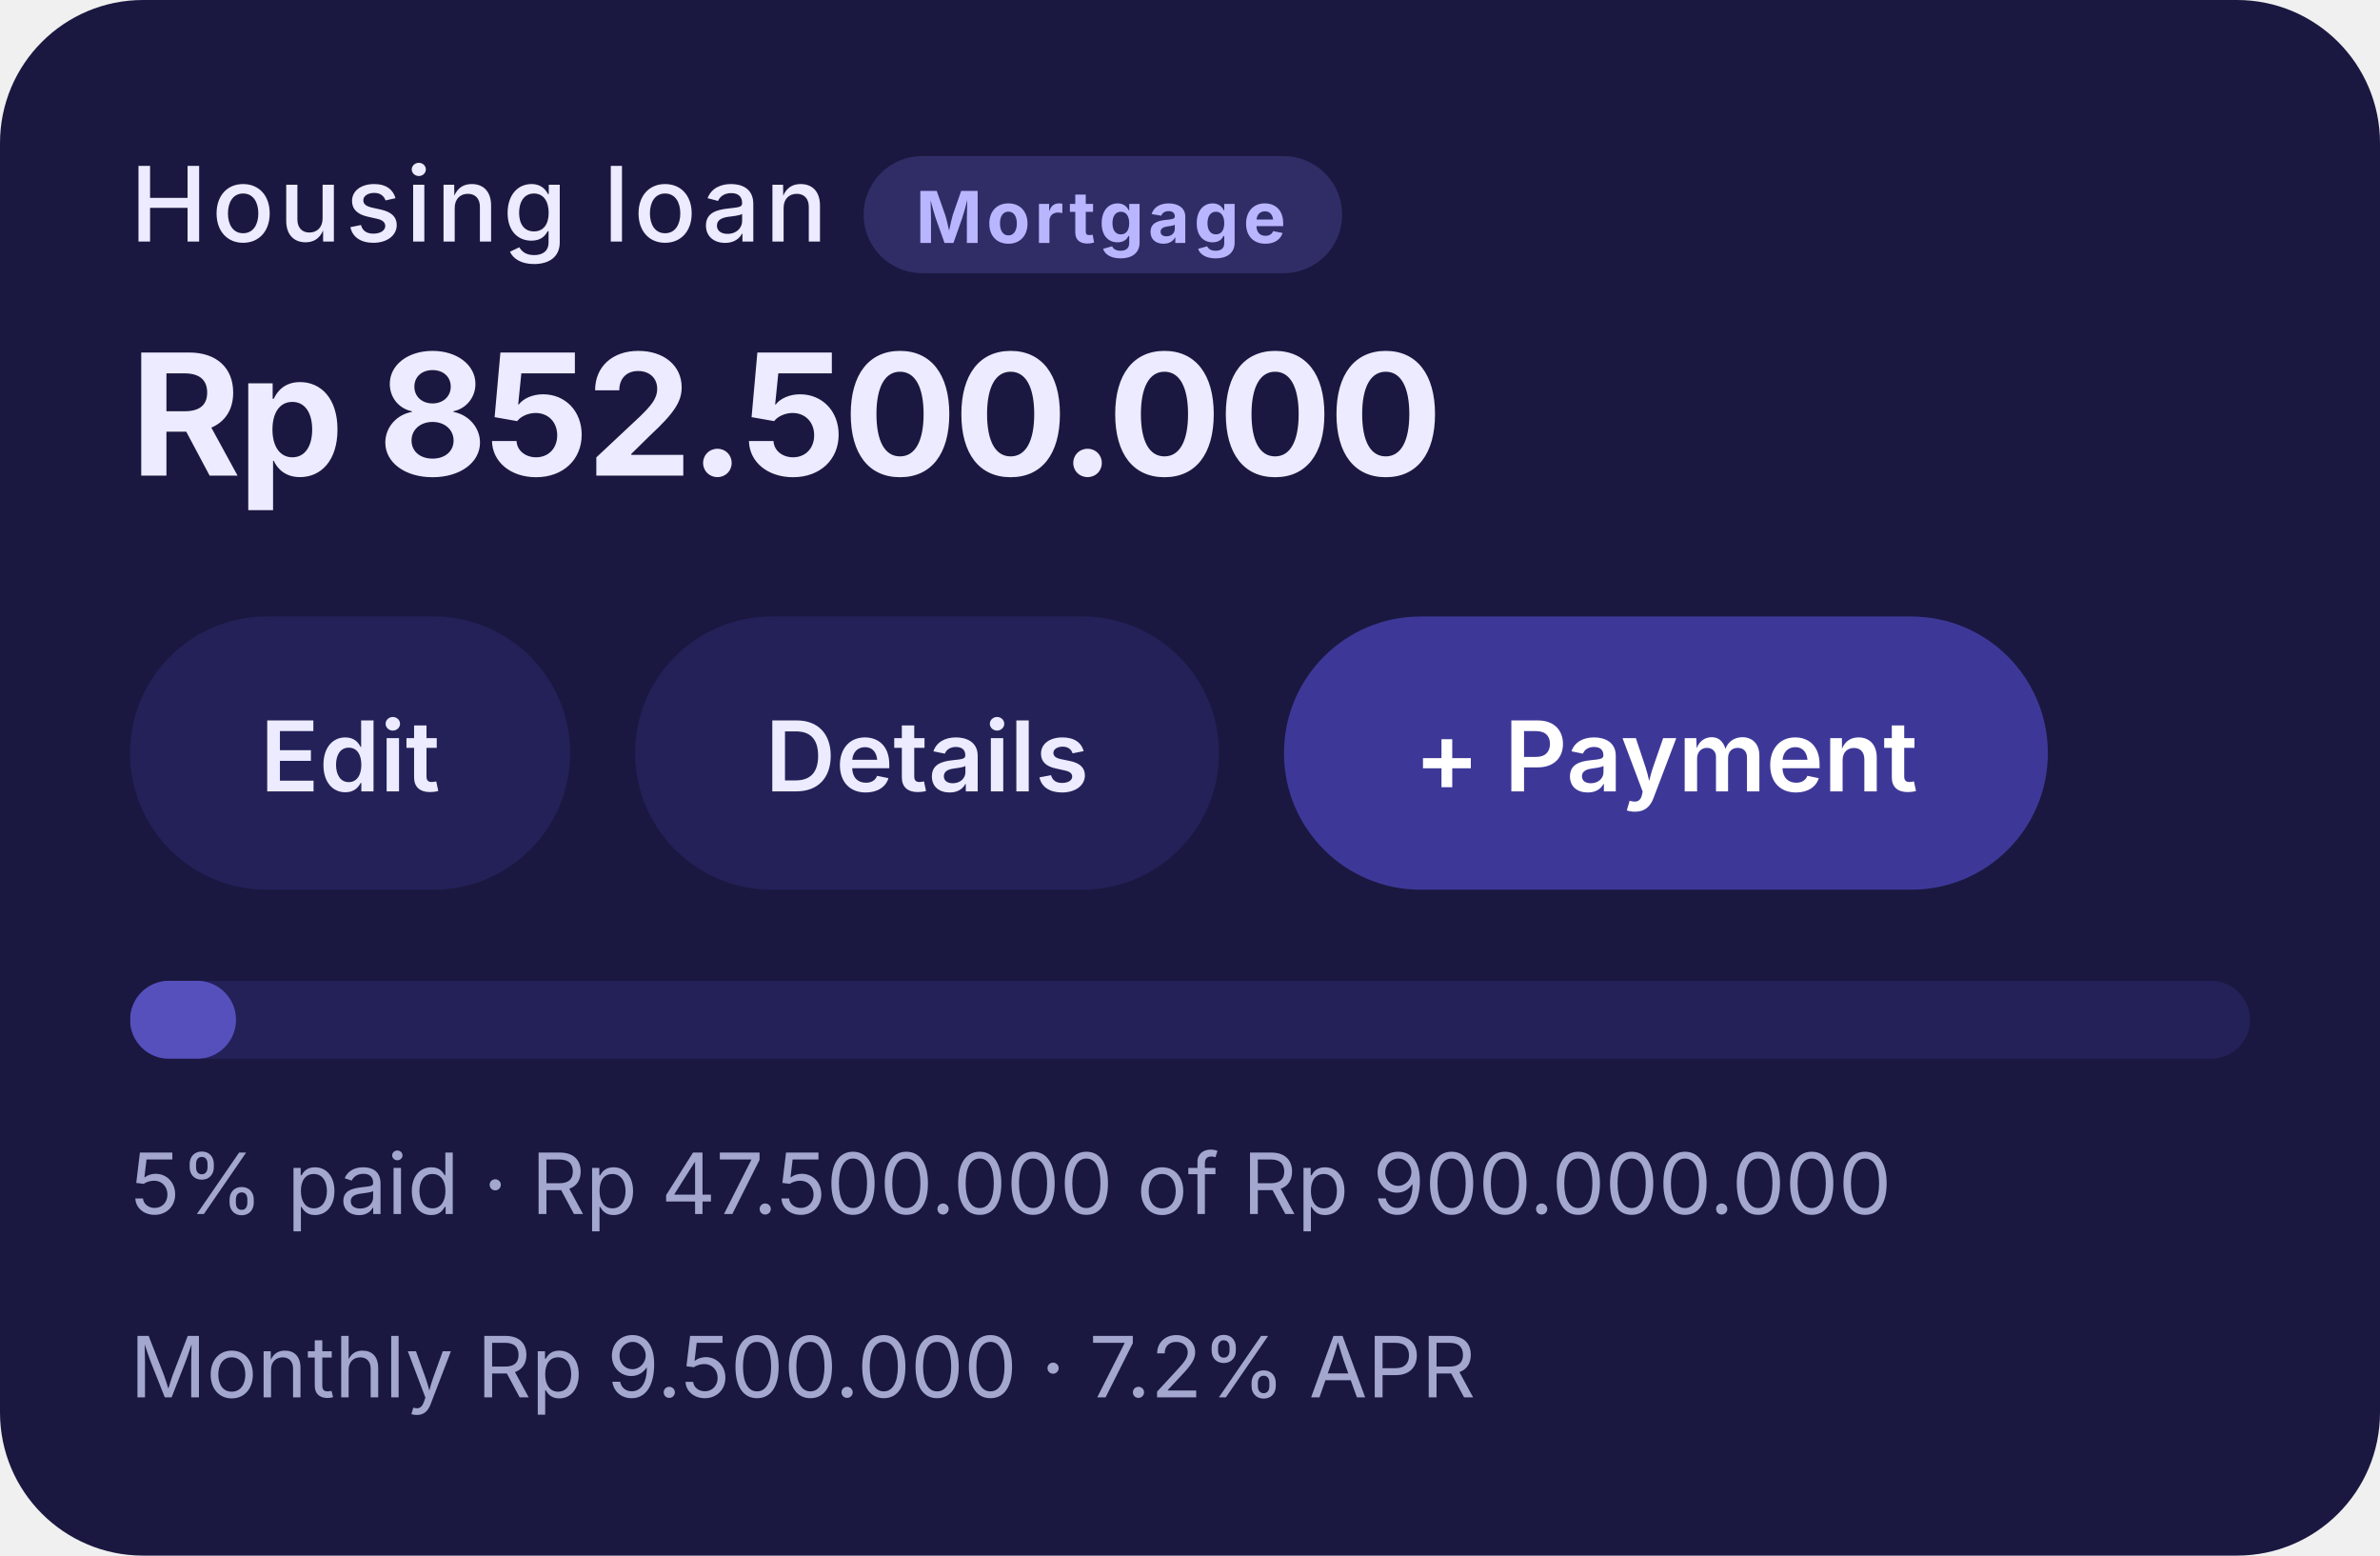
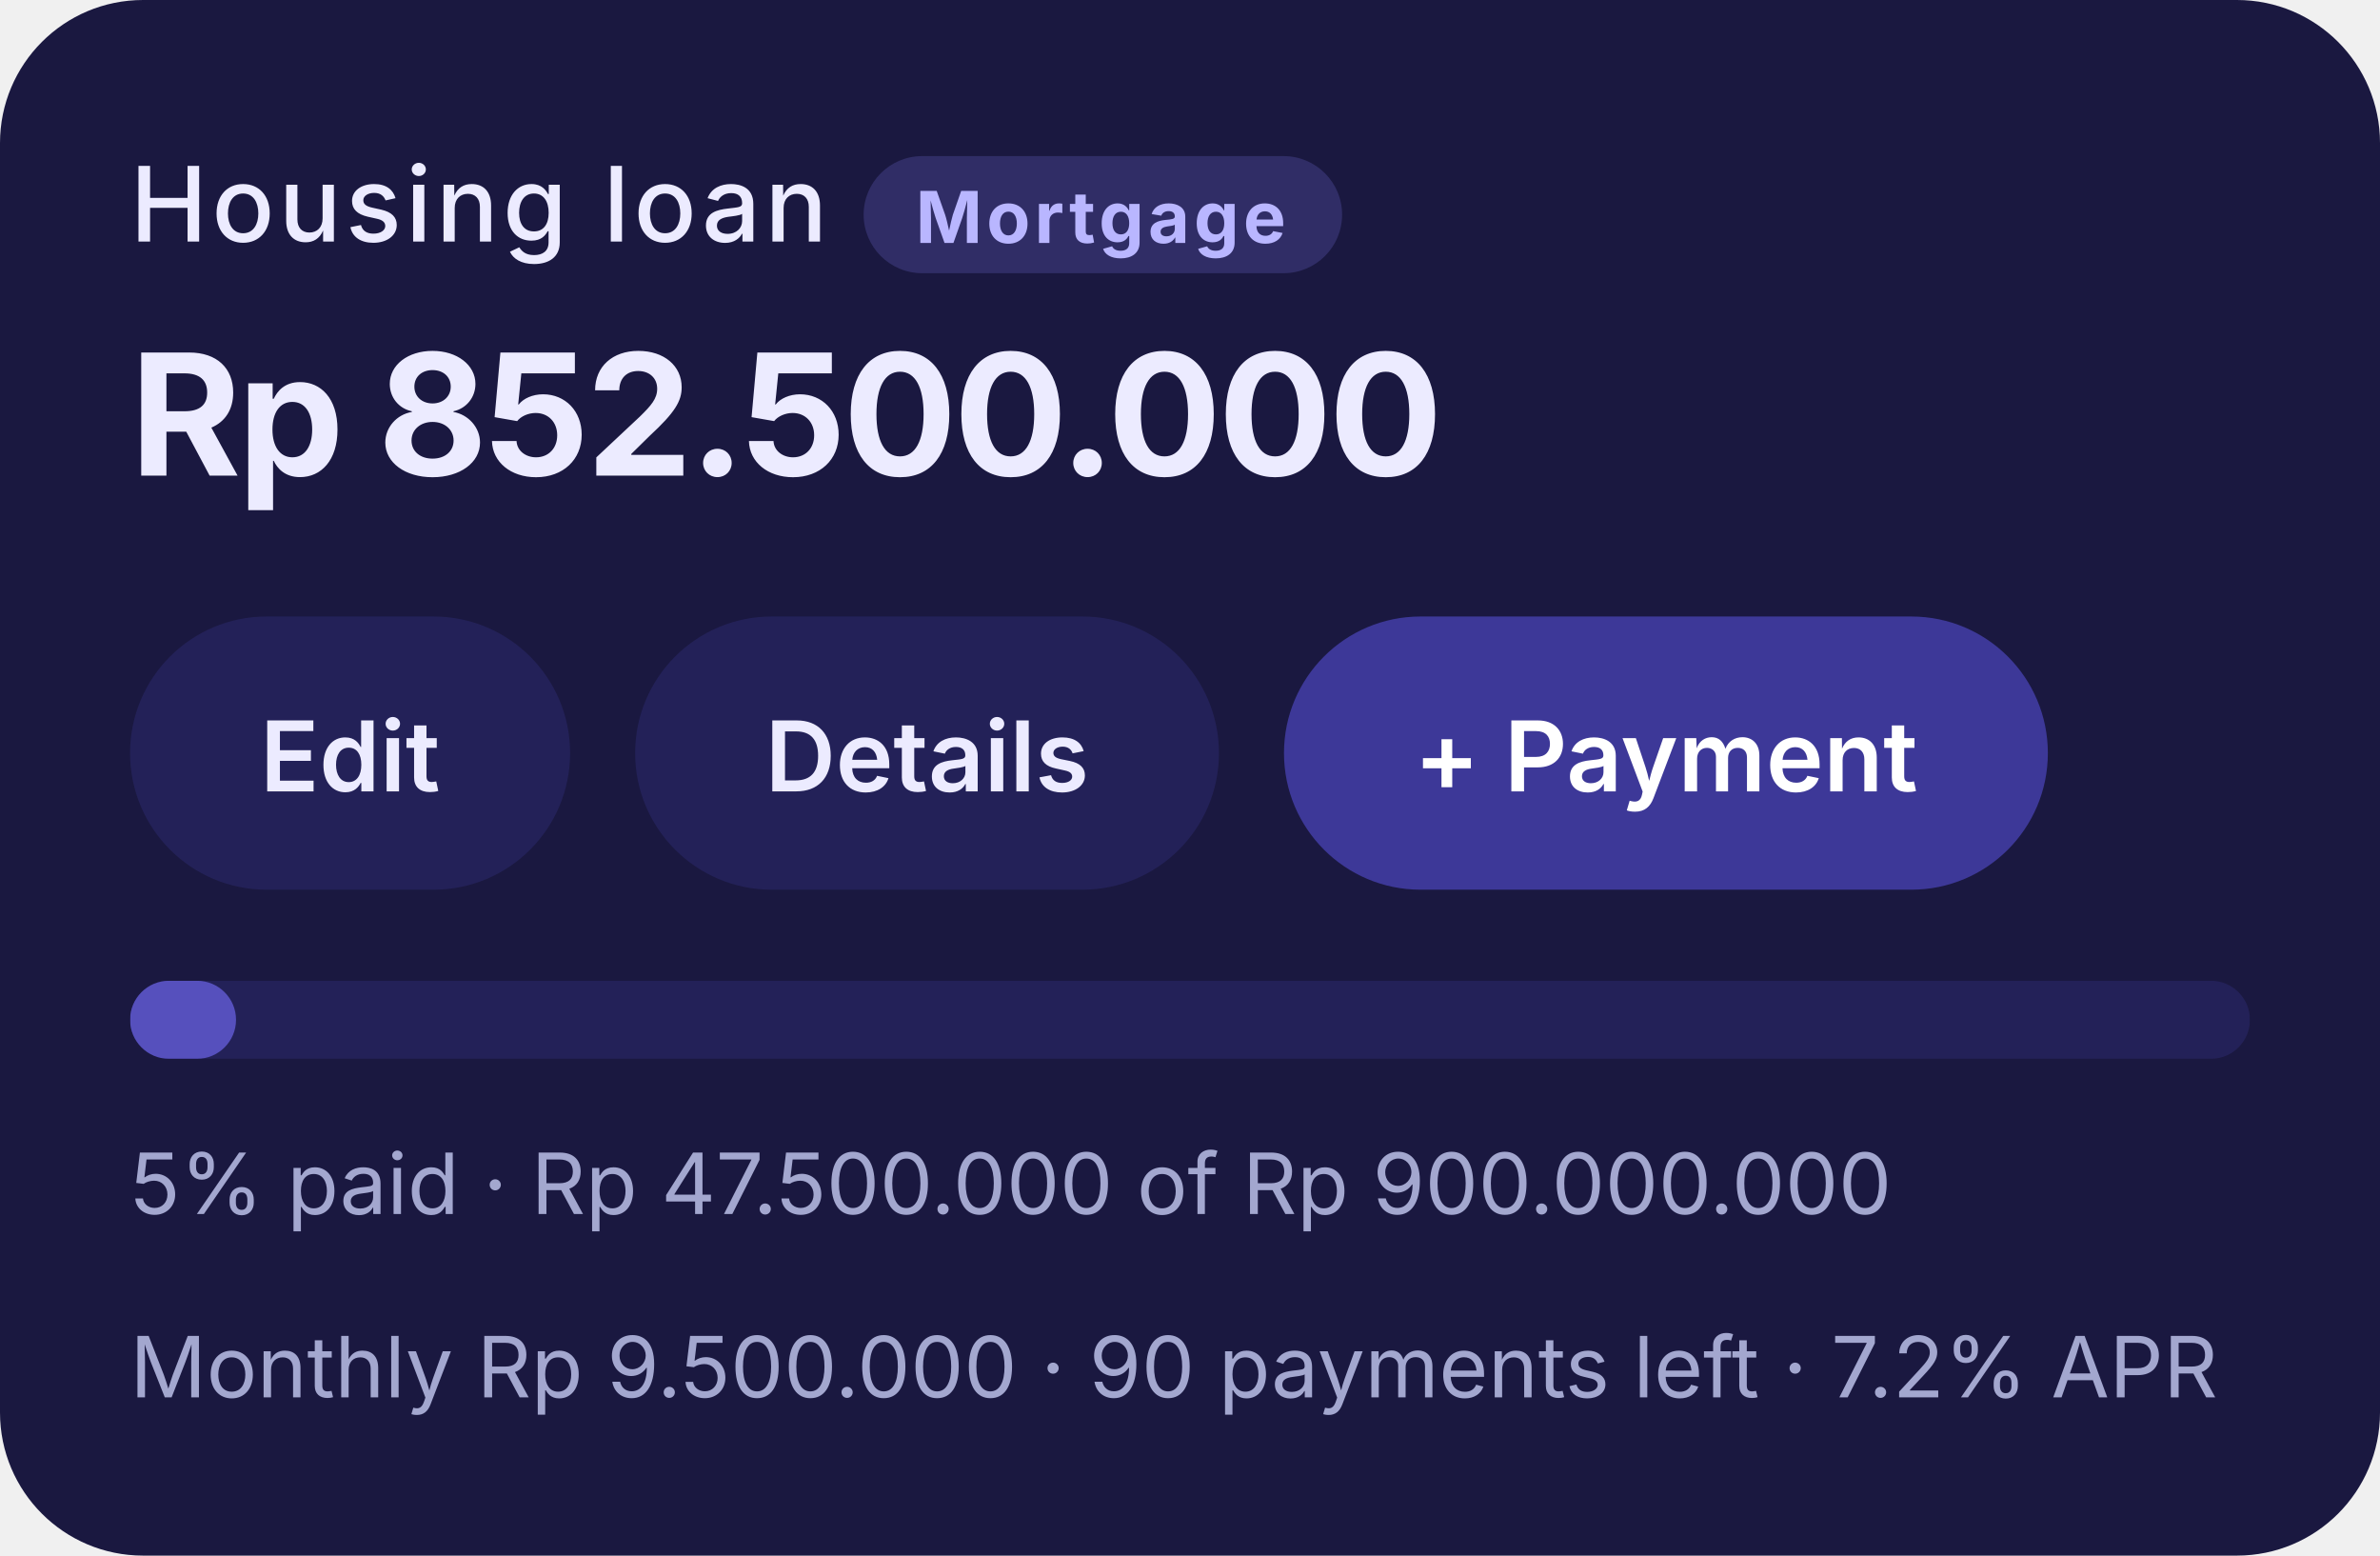
<svg xmlns="http://www.w3.org/2000/svg" data-stacking-context="true" aria-owns="card1" width="366" height="239.156" viewBox="12 604.969 366 239.156">
  <style />
  <g data-stacking-layer="rootBackgroundAndBorders" />
  <g data-stacking-layer="childStackingContextsWithNegativeStackLevels" />
  <g data-stacking-layer="inFlowNonInlineNonPositionedDescendants" />
  <g data-stacking-layer="nonPositionedFloats" />
  <g data-stacking-layer="inFlowInlineLevelNonPositionedDescendants" />
  <g data-stacking-layer="childStackingContextsWithStackLevelZeroAndPositionedDescendantsWithStackLevelZero" />
  <g data-stacking-layer="childStackingContextsWithPositiveStackLevels" />
  <g data-tag="section" id="card1" class="card" data-z-index="auto" data-stacking-context="true" role="region" aria-owns="card-head1 bar1 loan-meta1">
    <g data-stacking-layer="rootBackgroundAndBorders">
      <rect width="366" height="239.156" x="12" y="604.969" fill="rgb(26, 24, 64)" rx="22" ry="22" />
    </g>
    <g data-tag="div" id="card-head1" class="card-head" data-z-index="auto" data-stacking-context="true" aria-owns="div1 tools1">
      <g data-tag="div" id="div1" data-z-index="auto" data-stacking-context="true" aria-owns="h21 big1">
        <g data-tag="h2" id="h21" data-z-index="auto" data-stacking-context="true" role="heading" aria-level="2" aria-owns="badge1">
          <text color="rgb(236, 235, 255)" dominant-baseline="text-after-edge" font-family="Inter, ui-sans-serif, system-ui, -apple-system, &quot;Segoe UI&quot;, Roboto, sans-serif" font-size="16px" font-size-adjust="none" font-stretch="100%" font-style="normal" font-variant="normal" font-weight="500" direction="ltr" letter-spacing="0.64px" text-decoration="none" text-anchor="start" text-rendering="auto" unicode-bidi="isolate" word-spacing="0px" writing-mode="horizontal-tb" user-select="auto" fill="rgb(236, 235, 255)">
            <tspan xml:space="preserve" x="32" y="645.969" textLength="112.812" lengthAdjust="spacingAndGlyphs">Housing loan </tspan>
          </text>
          <g data-tag="span" id="badge1" class="badge" data-z-index="auto" data-stacking-context="true">
            <g data-stacking-layer="rootBackgroundAndBorders">
              <rect width="73.578" height="18" x="144.812" y="628.969" fill="rgba(138, 133, 255, 0.2)" rx="9" ry="9" />
            </g>
            <text color="rgb(185, 182, 255)" dominant-baseline="text-after-edge" font-family="Inter, ui-sans-serif, system-ui, -apple-system, &quot;Segoe UI&quot;, Roboto, sans-serif" font-size="11px" font-size-adjust="none" font-stretch="100%" font-style="normal" font-variant="normal" font-weight="700" direction="ltr" letter-spacing="0.64px" text-decoration="none" text-anchor="start" text-rendering="auto" unicode-bidi="normal" word-spacing="0px" writing-mode="horizontal-tb" user-select="auto" fill="rgb(185, 182, 255)">
              <tspan xml:space="preserve" x="152.812" y="644.969" textLength="57.578" lengthAdjust="spacingAndGlyphs">Mortgage</tspan>
            </text>
          </g>
        </g>
        <g data-tag="div" id="big1" class="big num" data-z-index="auto" data-stacking-context="true">
          <text color="rgb(236, 235, 255)" dominant-baseline="text-after-edge" font-family="Inter, ui-sans-serif, system-ui, -apple-system, &quot;Segoe UI&quot;, Roboto, sans-serif" font-size="26px" font-size-adjust="none" font-stretch="100%" font-style="normal" font-variant="tabular-nums" font-weight="700" direction="ltr" letter-spacing="-0.52px" text-decoration="none" text-anchor="start" text-rendering="auto" unicode-bidi="isolate" word-spacing="0px" writing-mode="horizontal-tb" user-select="auto" fill="rgb(236, 235, 255)">
            <tspan xml:space="preserve" x="32" y="684.359" textLength="198.422" lengthAdjust="spacingAndGlyphs">Rp 852.500.000</tspan>
          </text>
        </g>
      </g>
      <g data-tag="div" id="tools1" class="tools" data-z-index="auto" data-stacking-context="true" aria-owns="btn1 btn2 btn3">
        <g data-tag="button" id="btn1" class="btn secondary" data-z-index="auto" data-stacking-context="true" role="button" aria-labelledby="">
          <g data-stacking-layer="rootBackgroundAndBorders">
            <rect width="67.672" height="42" x="32" y="699.75" fill="rgb(35, 33, 88)" rx="21" ry="21" />
          </g>
          <text color="rgb(236, 235, 255)" dominant-baseline="text-after-edge" font-family="Inter, ui-sans-serif, system-ui, -apple-system, &quot;Segoe UI&quot;, Roboto, sans-serif" font-size="15px" font-size-adjust="none" font-stretch="100%" font-style="normal" font-variant="normal" font-weight="600" direction="ltr" letter-spacing="normal" text-decoration="none" text-anchor="start" text-rendering="auto" unicode-bidi="normal" word-spacing="0px" writing-mode="horizontal-tb" user-select="auto" fill="rgb(236, 235, 255)">
            <tspan xml:space="preserve" x="52" y="730.25" textLength="27.672" lengthAdjust="spacingAndGlyphs">Edit</tspan>
          </text>
        </g>
        <g data-tag="button" id="btn2" class="btn secondary" data-z-index="auto" data-stacking-context="true" role="button" aria-labelledby="">
          <g data-stacking-layer="rootBackgroundAndBorders">
            <rect width="89.781" height="42" x="109.672" y="699.75" fill="rgb(35, 33, 88)" rx="21" ry="21" />
          </g>
          <text color="rgb(236, 235, 255)" dominant-baseline="text-after-edge" font-family="Inter, ui-sans-serif, system-ui, -apple-system, &quot;Segoe UI&quot;, Roboto, sans-serif" font-size="15px" font-size-adjust="none" font-stretch="100%" font-style="normal" font-variant="normal" font-weight="600" direction="ltr" letter-spacing="normal" text-decoration="none" text-anchor="start" text-rendering="auto" unicode-bidi="normal" word-spacing="0px" writing-mode="horizontal-tb" user-select="auto" fill="rgb(236, 235, 255)">
            <tspan xml:space="preserve" x="129.672" y="730.25" textLength="49.781" lengthAdjust="spacingAndGlyphs">Details</tspan>
          </text>
        </g>
        <g data-tag="button" id="btn3" class="btn" data-z-index="auto" data-stacking-context="true" role="button" aria-labelledby="">
          <g data-stacking-layer="rootBackgroundAndBorders">
            <rect width="117.469" height="42" x="209.453" y="699.75" fill="rgb(61, 56, 152)" rx="21" ry="21" />
          </g>
          <text color="rgb(255, 255, 255)" dominant-baseline="text-after-edge" font-family="Inter, ui-sans-serif, system-ui, -apple-system, &quot;Segoe UI&quot;, Roboto, sans-serif" font-size="15px" font-size-adjust="none" font-stretch="100%" font-style="normal" font-variant="normal" font-weight="600" direction="ltr" letter-spacing="normal" text-decoration="none" text-anchor="start" text-rendering="auto" unicode-bidi="normal" word-spacing="0px" writing-mode="horizontal-tb" user-select="auto" fill="rgb(255, 255, 255)">
            <tspan xml:space="preserve" x="229.453" y="730.25" textLength="77.469" lengthAdjust="spacingAndGlyphs">+ Payment</tspan>
          </text>
        </g>
      </g>
    </g>
    <g data-tag="div" id="bar1" class="bar" data-z-index="auto" data-stacking-context="true" mask="url(#mask-for-bar11)" aria-owns="i1">
      <g data-stacking-layer="rootBackgroundAndBorders">
        <rect width="326" height="12" x="32" y="755.75" fill="rgb(35, 33, 88)" rx="6" ry="6" />
      </g>
      <mask id="mask-for-bar11">
        <rect width="326" height="12" x="32" y="755.75" fill="#ffffff" />
      </mask>
      <g data-tag="i" id="i1" data-z-index="auto" data-stacking-context="true">
        <g data-stacking-layer="rootBackgroundAndBorders">
          <rect width="16.297" height="12" x="32" y="755.75" fill="rgb(86, 80, 189)" rx="6" ry="6" />
        </g>
      </g>
    </g>
    <g data-tag="div" id="loan-meta1" class="loan-meta" data-z-index="auto" data-stacking-context="true" aria-owns="span1 span2">
      <g data-tag="span" id="span1" data-z-index="auto" data-stacking-context="true">
        <text color="rgb(163, 167, 207)" dominant-baseline="text-after-edge" font-family="Inter, ui-sans-serif, system-ui, -apple-system, &quot;Segoe UI&quot;, Roboto, sans-serif" font-size="13px" font-size-adjust="none" font-stretch="100%" font-style="normal" font-variant="normal" font-weight="400" direction="ltr" letter-spacing="normal" text-decoration="none" text-anchor="start" text-rendering="auto" unicode-bidi="normal" word-spacing="0px" writing-mode="horizontal-tb" user-select="auto" fill="rgb(163, 167, 207)">
          <tspan xml:space="preserve" x="32" y="794.75" textLength="271.297" lengthAdjust="spacingAndGlyphs">5% paid · Rp 47.500.000 of Rp 900.000.000</tspan>
        </text>
      </g>
      <g data-tag="span" id="span2" data-z-index="auto" data-stacking-context="true">
        <text color="rgb(163, 167, 207)" dominant-baseline="text-after-edge" font-family="Inter, ui-sans-serif, system-ui, -apple-system, &quot;Segoe UI&quot;, Roboto, sans-serif" font-size="13px" font-size-adjust="none" font-stretch="100%" font-style="normal" font-variant="normal" font-weight="400" direction="ltr" letter-spacing="normal" text-decoration="none" text-anchor="start" text-rendering="auto" unicode-bidi="normal" word-spacing="0px" writing-mode="horizontal-tb" user-select="auto" fill="rgb(163, 167, 207)">
-           <tspan xml:space="preserve" x="32" y="822.938" textLength="207.125" lengthAdjust="spacingAndGlyphs">Monthly Rp 9.500.000 · 7.2% APR</tspan>
+           <tspan xml:space="preserve" x="32" y="822.938" textLength="321.25" lengthAdjust="spacingAndGlyphs">Monthly Rp 9.500.000 · 90 payments left · 7.2% APR</tspan>
        </text>
      </g>
    </g>
  </g>
</svg>
